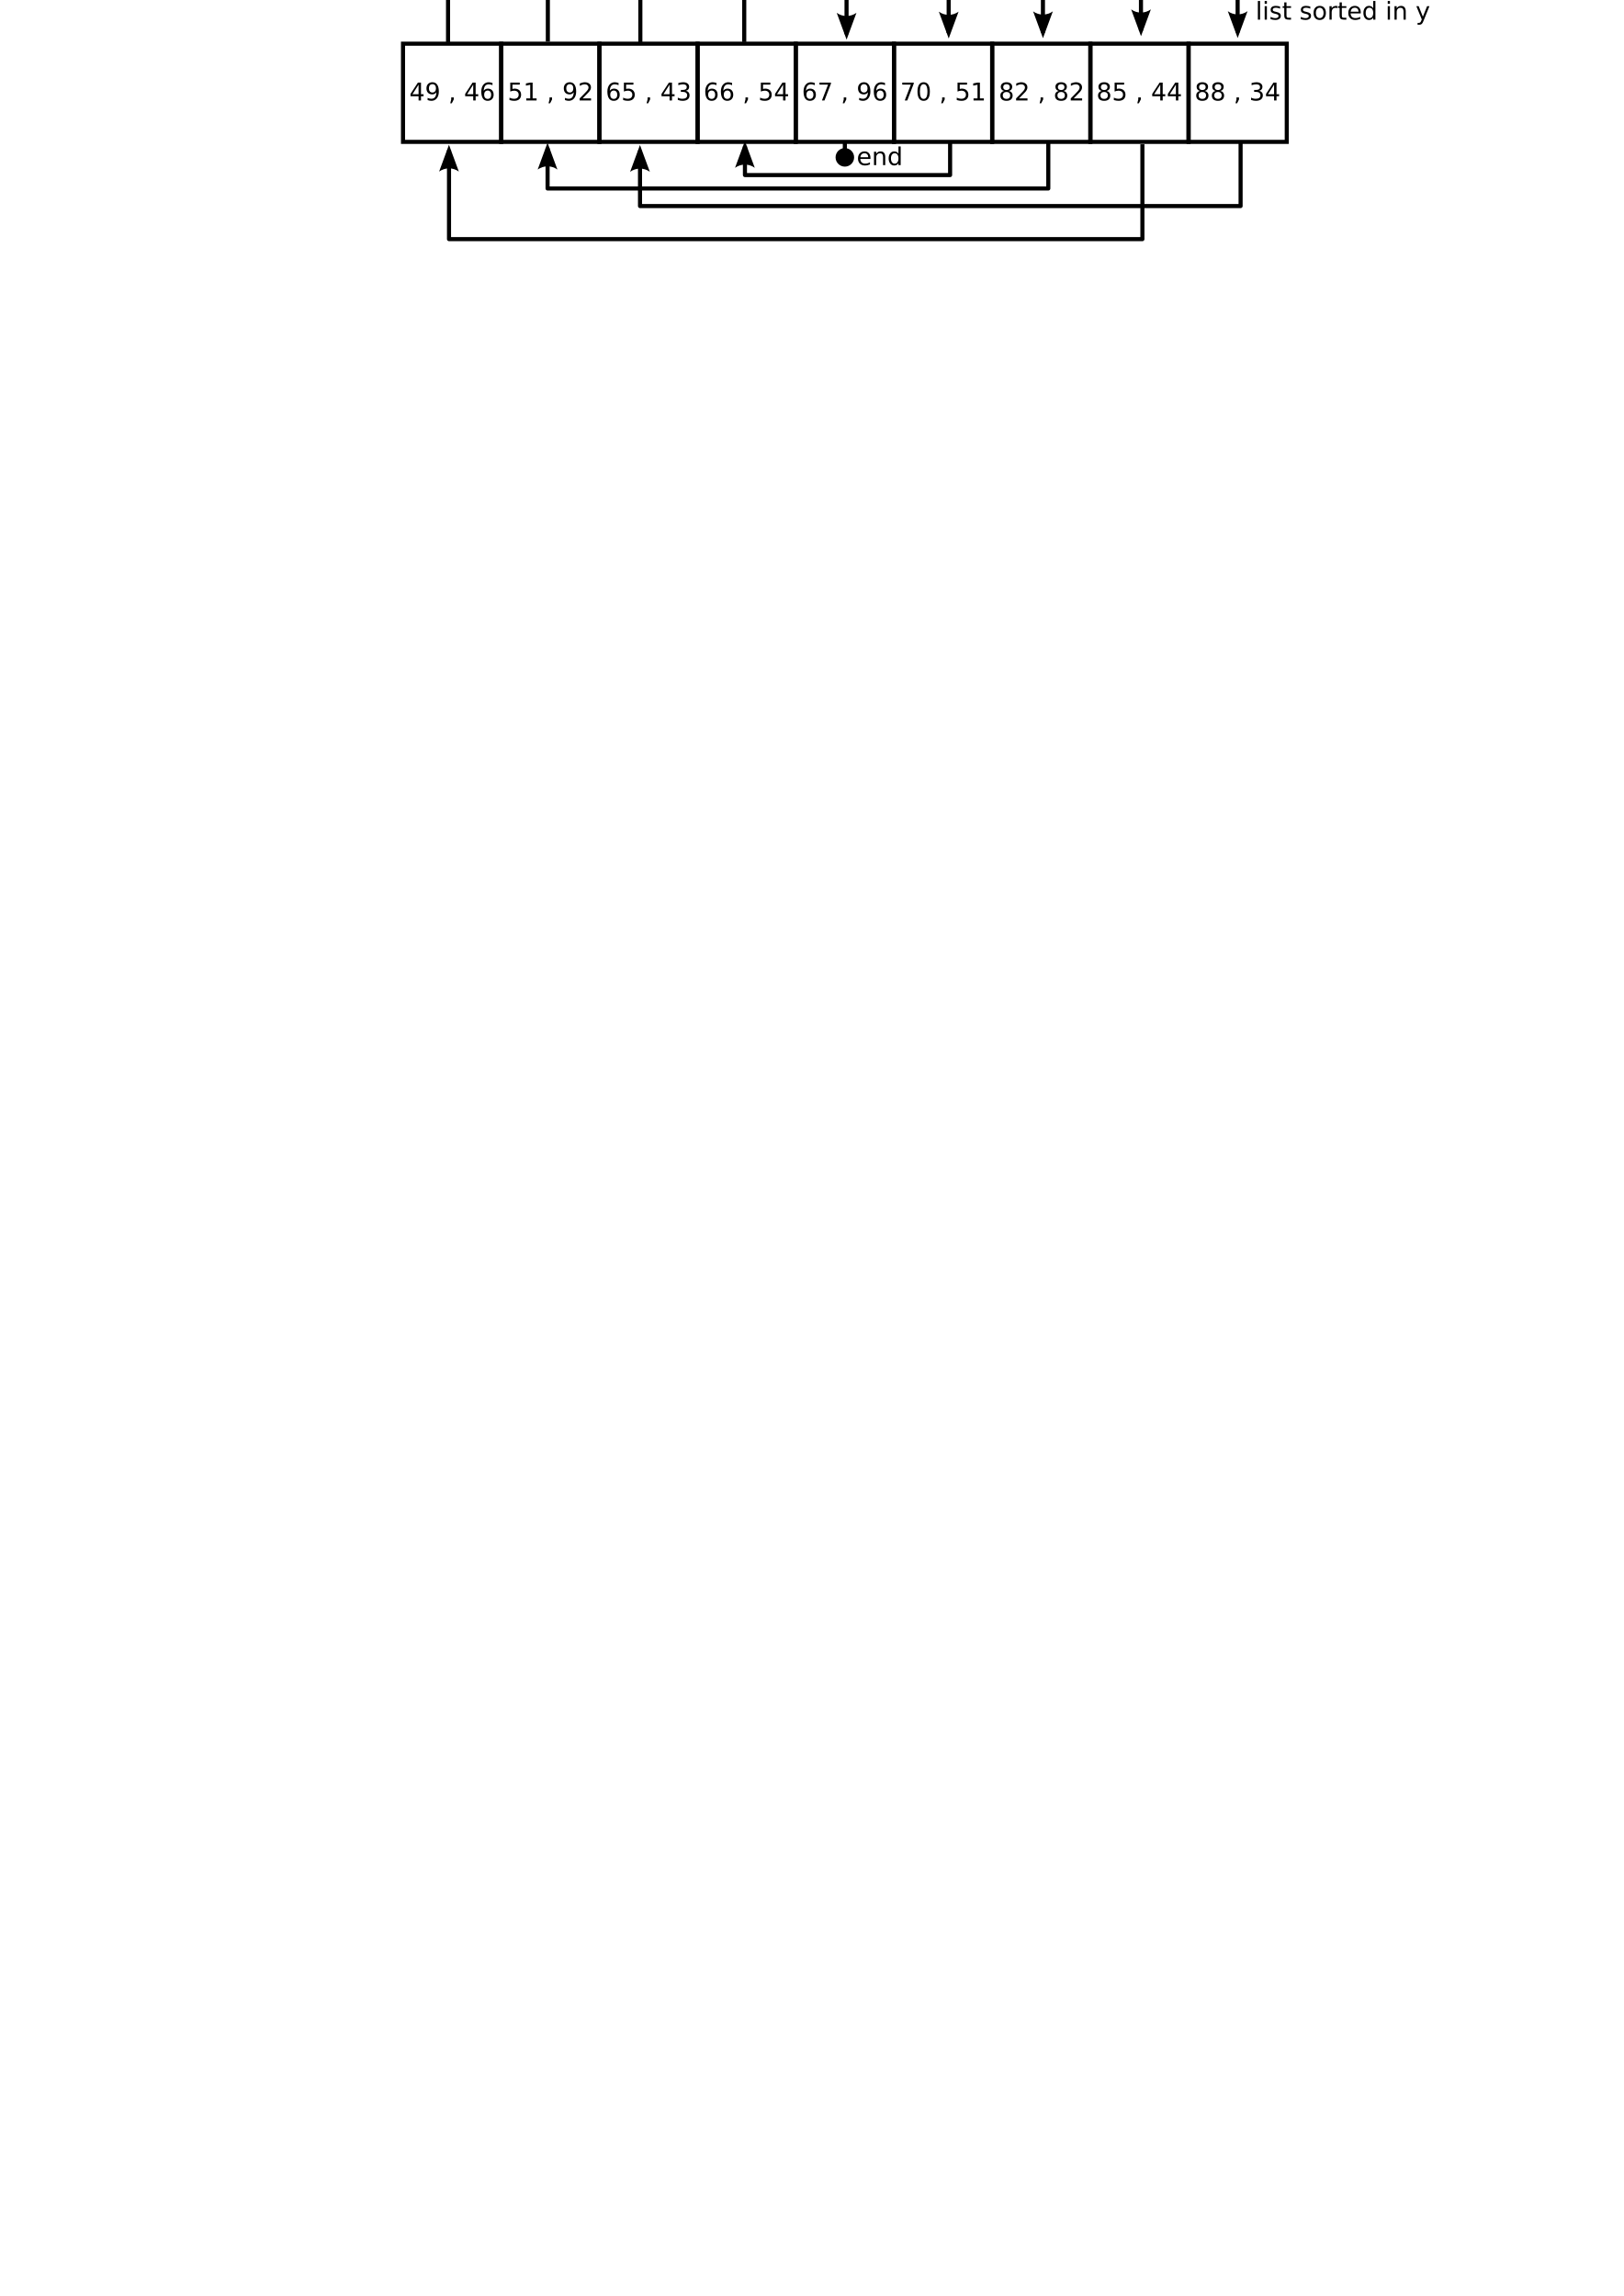
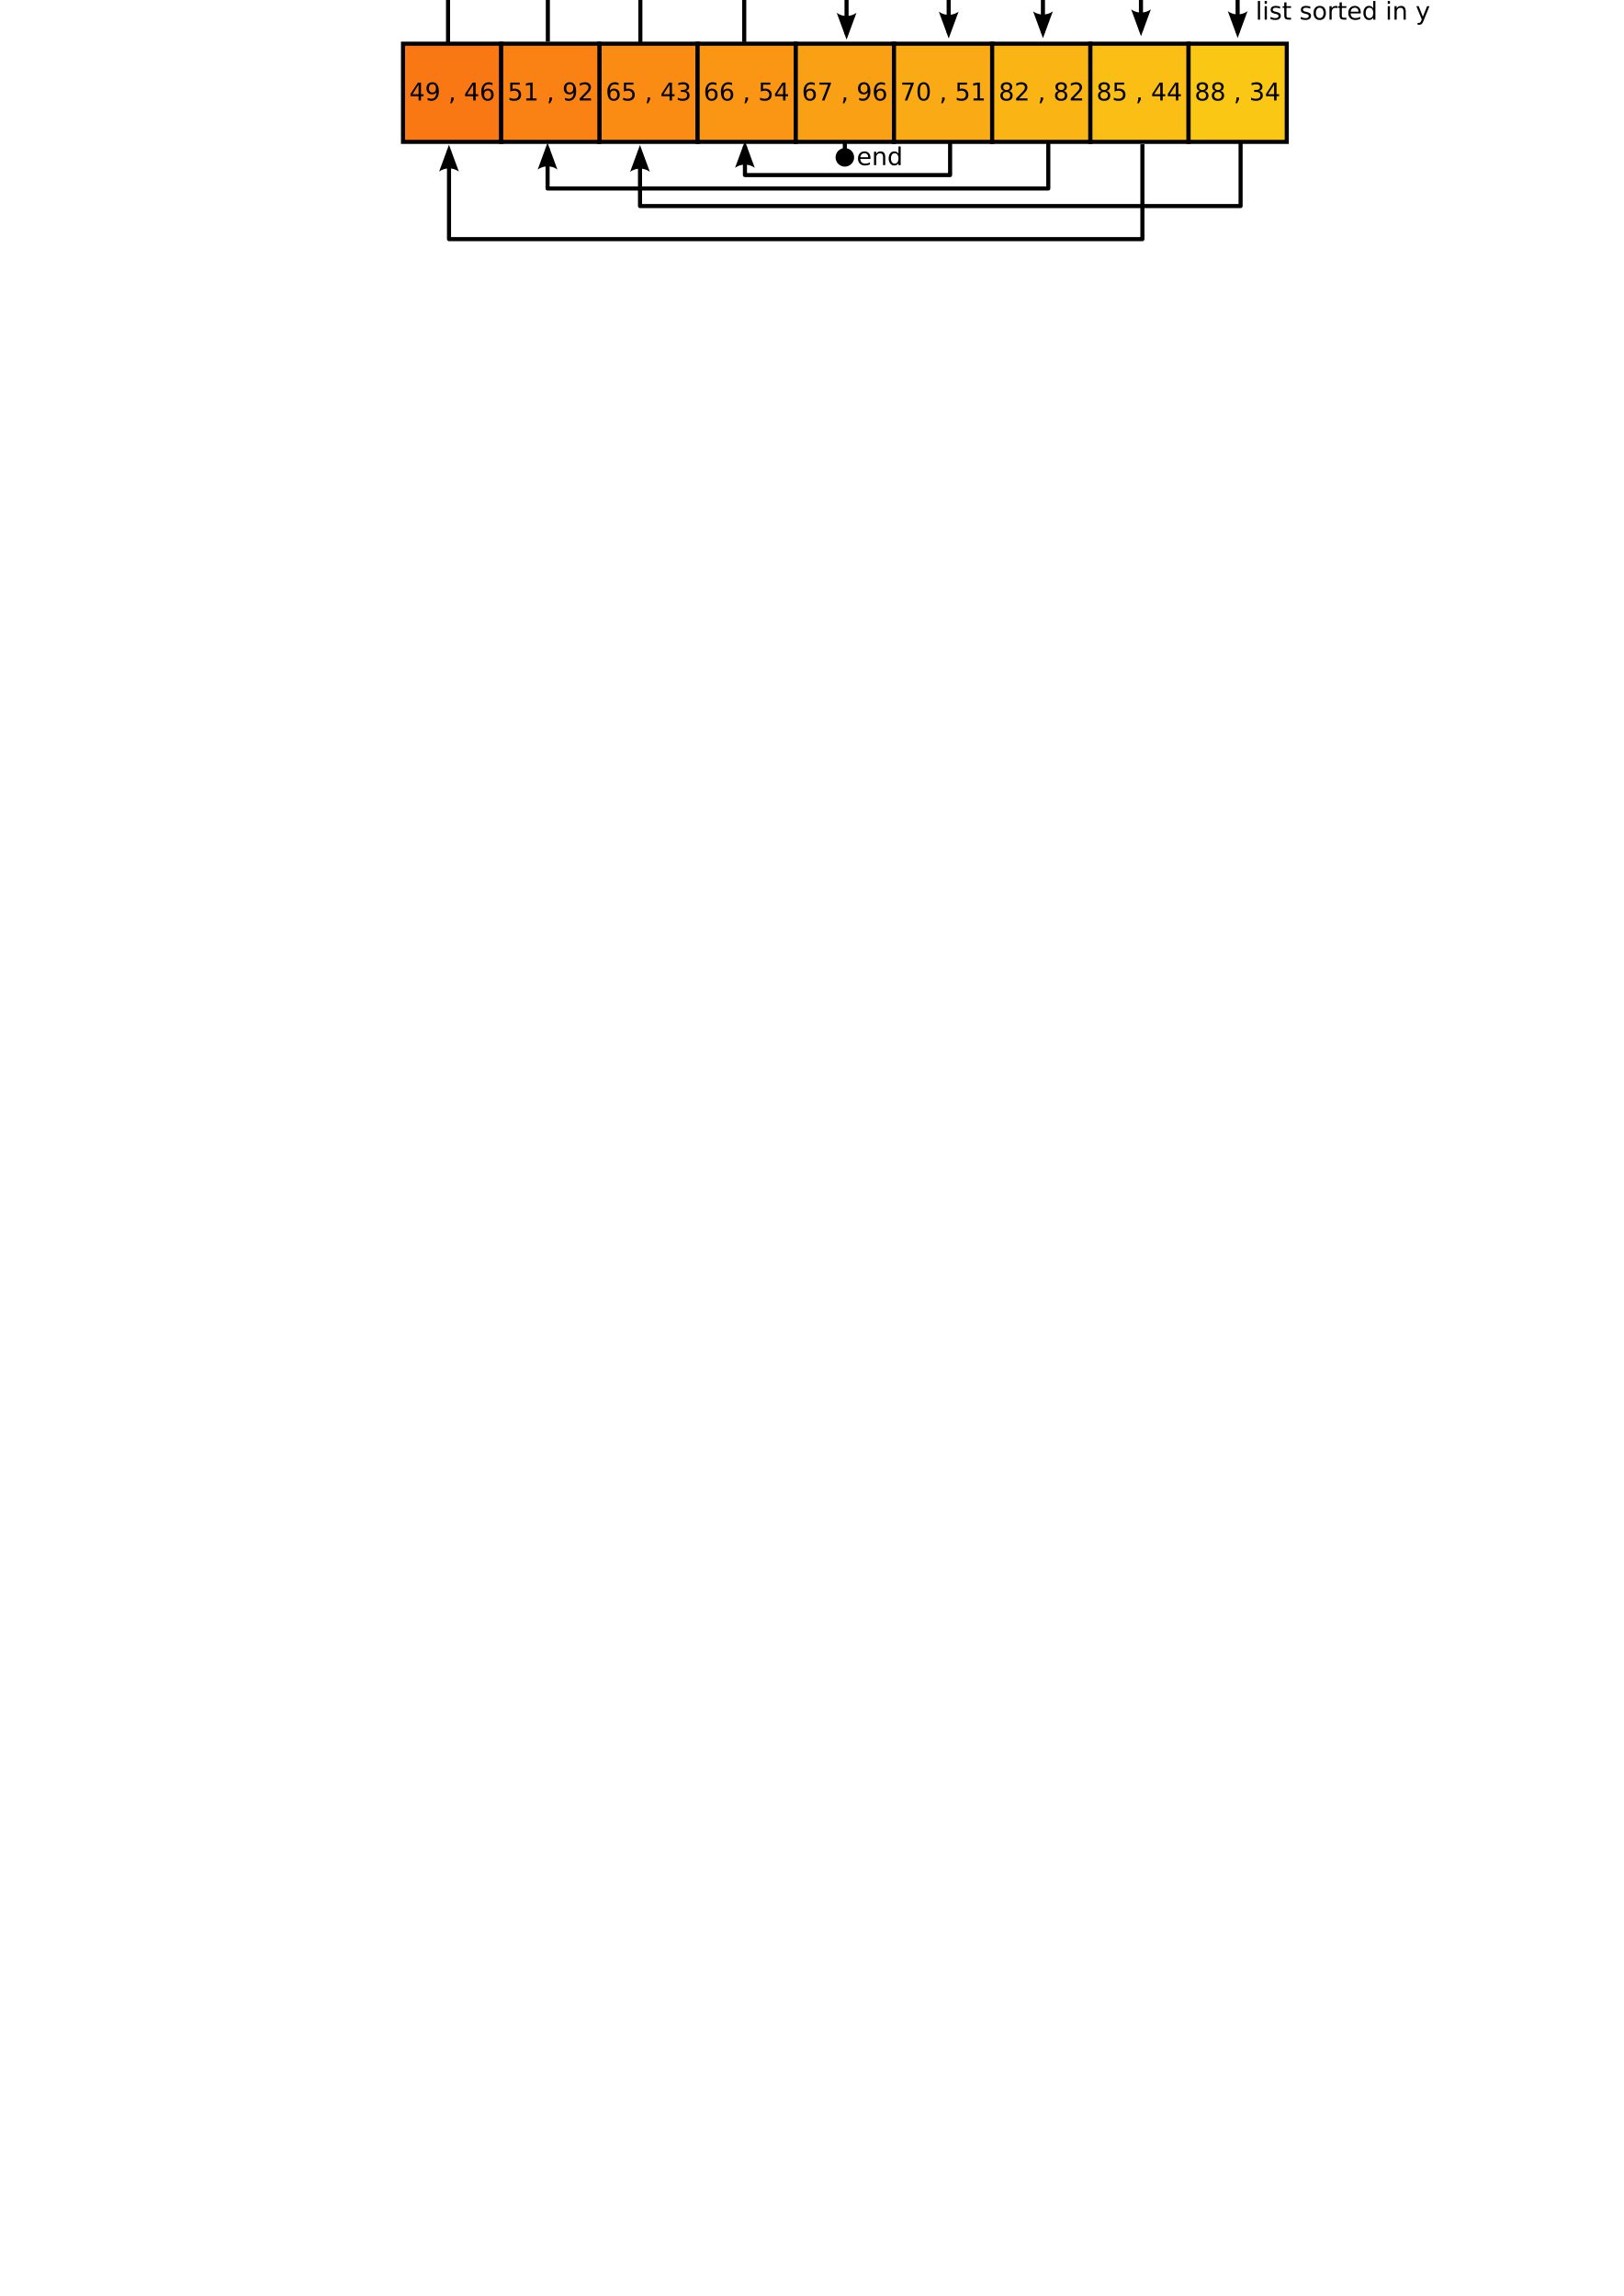
- <svg xmlns="http://www.w3.org/2000/svg" width="210mm" height="297mm" id="svg2466">
+ <svg xmlns="http://www.w3.org/2000/svg" width="210mm" height="297mm" id="svg2466" version="1.1">
  <defs id="defs2468">
    <marker orient="auto" refY="0.0" refX="0.0" id="DotM" style="overflow:visible">
      <path id="path3843" d="M -2.5,-1.0 C -2.5,1.76 -4.74,4.0 -7.5,4.0 C -10.26,4.0 -12.5,1.76 -12.5,-1.0 C -12.5,-3.76 -10.26,-6.0 -7.5,-6.0 C -4.74,-6.0 -2.5,-3.76 -2.5,-1.0 z " style="fill-rule:evenodd;stroke:#000000;stroke-width:1.0pt;marker-start:none;marker-end:none" transform="scale(0.4) translate(7.4, 1)" />
    </marker>
    <marker id="RazorWire" refX="0" refY="0" orient="auto">
       style="overflow:visible"&gt;
      <path id="path4011" transform="scale(0.8,0.8)" style="fill:#808080;fill-opacity:1;fill-rule:evenodd;stroke:#000000;stroke-width:0.1pt" d="M 0.023,-0.74 L 0.023,0.697 L -7.759,3.01 L 10.679,3.01 L 3.491,0.697 L 3.491,-0.74 L 10.741,-2.896 L -7.727,-2.896 L 0.023,-0.74 z " />
    </marker>
    <marker orient="auto" refY="0.0" refX="0.0" id="Tail" style="overflow:visible">
      <g id="g3814" transform="scale(-1.2)">
        <path id="path3816" d="M -3.805,-3.959 L 0.544,0" style="fill:none;fill-rule:evenodd;stroke:#000000;stroke-width:0.8;marker-start:none;marker-end:none;stroke-linecap:round" />
        <path id="path3818" d="M -1.287,-3.959 L 3.062,0" style="fill:none;fill-rule:evenodd;stroke:#000000;stroke-width:0.8;marker-start:none;marker-end:none;stroke-linecap:round" />
        <path id="path3820" d="M 1.305,-3.959 L 5.654,0" style="fill:none;fill-rule:evenodd;stroke:#000000;stroke-width:0.8;marker-start:none;marker-end:none;stroke-linecap:round" />
        <path id="path3822" d="M -3.805,4.178 L 0.544,0.22" style="fill:none;fill-rule:evenodd;stroke:#000000;stroke-width:0.8;marker-start:none;marker-end:none;stroke-linecap:round" />
        <path id="path3824" d="M -1.287,4.178 L 3.062,0.22" style="fill:none;fill-rule:evenodd;stroke:#000000;stroke-width:0.8;marker-start:none;marker-end:none;stroke-linecap:round" />
        <path id="path3826" d="M 1.305,4.178 L 5.654,0.22" style="fill:none;fill-rule:evenodd;stroke:#000000;stroke-width:0.8;marker-start:none;marker-end:none;stroke-linecap:round" />
      </g>
    </marker>
    <marker orient="auto" refY="0.0" refX="0.0" id="StopM" style="overflow:visible">
      <path id="path3951" d="M 0.0,5.65 L 0.0,-5.65" style="fill:none;fill-opacity:0.75;fill-rule:evenodd;stroke:#000000;stroke-width:1.0pt" transform="scale(0.4)" />
    </marker>
    <marker orient="auto" refY="0.0" refX="0.0" id="Arrow2Mend" style="overflow:visible;">
      <path id="path3805" style="font-size:12.0;fill-rule:evenodd;stroke-width:0.625;stroke-linejoin:round;" d="M 8.719,4.034 L -2.207,0.016 L 8.719,-4.002 C 6.973,-1.63 6.983,1.616 8.719,4.034 z " transform="scale(0.6) rotate(180) translate(0,0)" />
    </marker>
    <marker orient="auto" refY="0.0" refX="0.0" id="Arrow1Mend" style="overflow:visible;">
      <path id="path3787" d="M 0.0,0.0 L 5.0,-5.0 L -12.5,0.0 L 5.0,5.0 L 0.0,0.0 z " style="fill-rule:evenodd;stroke:#000000;stroke-width:1.0pt;marker-start:none;" transform="scale(0.4) rotate(180) translate(10,0)" />
    </marker>
    <marker orient="auto" refY="0.0" refX="0.0" id="Arrow1Lend" style="overflow:visible;">
      <path id="path3781" d="M 0.0,0.0 L 5.0,-5.0 L -12.5,0.0 L 5.0,5.0 L 0.0,0.0 z " style="fill-rule:evenodd;stroke:#000000;stroke-width:1.0pt;marker-start:none;" transform="scale(0.8) rotate(180) translate(12.5,0)" />
    </marker>
    <marker orient="auto" refY="0.0" refX="0.0" id="Arrow2Lend" style="overflow:visible;">
      <path id="path3799" style="font-size:12.0;fill-rule:evenodd;stroke-width:0.625;stroke-linejoin:round;" d="M 8.719,4.034 L -2.207,0.016 L 8.719,-4.002 C 6.973,-1.63 6.983,1.616 8.719,4.034 z " transform="scale(1.1) rotate(180) translate(1,0)" />
    </marker>
  </defs>
  <g id="layer1">
    <path style="fill:none;fill-rule:evenodd;stroke:#000000;stroke-width:2;stroke-linecap:butt;stroke-linejoin:round;marker-end:url(#Arrow2Mend);stroke-miterlimit:4;stroke-dasharray:none;stroke-opacity:1" d="M 219.017,20.638 L 219.017,-30.294 L 463.73,-30.294 L 463.73,16.164" id="path9978" />
    <path id="path9976" d="M 558.429,70.515 L 558.429,116.902 L 219.489,116.902 L 219.489,73.421" style="fill:none;fill-rule:evenodd;stroke:#000000;stroke-width:2;stroke-linecap:butt;stroke-linejoin:round;marker-end:url(#Arrow2Mend);stroke-miterlimit:4;stroke-dasharray:none;stroke-opacity:1" />
    <text xml:space="preserve" style="font-size:40px;font-style:normal;font-weight:normal;fill:#000000;fill-opacity:1;stroke:none;stroke-width:1px;stroke-linecap:butt;stroke-linejoin:miter;stroke-opacity:1;font-family:Bitstream Vera Sans" x="110.714" y="103.791" id="text4553">
      <tspan id="tspan4555" x="110.714" y="103.791" style="font-size:20" />
    </text>
-     <rect style="fill:none;fill-opacity:1;fill-rule:evenodd;stroke:#000000;stroke-width:2;stroke-linecap:butt;stroke-linejoin:miter;stroke-miterlimit:4;stroke-dasharray:none;stroke-opacity:1" id="rect3254" width="48" height="48" x="293" y="21.362" />
-     <rect style="fill:none;fill-rule:evenodd;stroke:#000000;stroke-width:2;stroke-linecap:butt;stroke-linejoin:miter;stroke-miterlimit:4;stroke-dasharray:none;stroke-opacity:1" id="rect3250" width="48" height="48" x="197" y="21.362" />
-     <rect y="21.362" x="245" height="48" width="48" id="rect3252" style="fill:none;fill-opacity:1;fill-rule:evenodd;stroke:#000000;stroke-width:2;stroke-linecap:butt;stroke-linejoin:miter;stroke-miterlimit:4;stroke-dasharray:none;stroke-opacity:1" />
-     <rect y="21.362" x="341" height="48" width="48" id="rect3256" style="fill:none;fill-opacity:1;fill-rule:evenodd;stroke:#000000;stroke-width:2;stroke-linecap:butt;stroke-linejoin:miter;stroke-miterlimit:4;stroke-dasharray:none;stroke-opacity:1" />
-     <rect style="fill:none;fill-opacity:1;fill-rule:evenodd;stroke:#000000;stroke-width:2;stroke-linecap:butt;stroke-linejoin:miter;stroke-miterlimit:4;stroke-dasharray:none;stroke-opacity:1" id="rect3258" width="48" height="48" x="389" y="21.362" />
-     <rect y="21.362" x="437" height="48" width="48" id="rect3260" style="fill:none;fill-opacity:1;fill-rule:evenodd;stroke:#000000;stroke-width:2;stroke-linecap:butt;stroke-linejoin:miter;stroke-miterlimit:4;stroke-dasharray:none;stroke-opacity:1" />
-     <rect style="fill:none;fill-opacity:1;fill-rule:evenodd;stroke:#000000;stroke-width:2;stroke-linecap:butt;stroke-linejoin:miter;stroke-miterlimit:4;stroke-dasharray:none;stroke-opacity:1" id="rect3262" width="48" height="48" x="485" y="21.362" />
-     <rect y="21.362" x="533" height="48" width="48" id="rect4862" style="fill:none;fill-opacity:1;fill-rule:evenodd;stroke:#000000;stroke-width:2;stroke-linecap:butt;stroke-linejoin:miter;stroke-miterlimit:4;stroke-dasharray:none;stroke-opacity:1" />
-     <rect style="fill:none;fill-opacity:1;fill-rule:evenodd;stroke:#000000;stroke-width:2;stroke-linecap:butt;stroke-linejoin:miter;stroke-miterlimit:4;stroke-dasharray:none;stroke-opacity:1" id="rect4864" width="48" height="48" x="581" y="21.362" />
+     <rect style="fill:#fa8c14;fill-opacity:1;fill-rule:evenodd;stroke:#000000;stroke-width:2;stroke-linecap:butt;stroke-linejoin:miter;stroke-miterlimit:4;stroke-dasharray:none;stroke-opacity:1" id="rect3254" width="48" height="48" x="293" y="21.362" />
+     <rect style="fill:#fa7814;fill-rule:evenodd;stroke:#000000;stroke-width:2;stroke-linecap:butt;stroke-linejoin:miter;stroke-miterlimit:4;stroke-dasharray:none;stroke-opacity:1;fill-opacity:1" id="rect3250" width="48" height="48" x="197" y="21.362" />
+     <rect y="21.362" x="245" height="48" width="48" id="rect3252" style="fill:#fa8214;fill-opacity:1;fill-rule:evenodd;stroke:#000000;stroke-width:2;stroke-linecap:butt;stroke-linejoin:miter;stroke-miterlimit:4;stroke-dasharray:none;stroke-opacity:1" />
+     <rect y="21.362" x="341" height="48" width="48" id="rect3256" style="fill:#fa9614;fill-opacity:1;fill-rule:evenodd;stroke:#000000;stroke-width:2;stroke-linecap:butt;stroke-linejoin:miter;stroke-miterlimit:4;stroke-dasharray:none;stroke-opacity:1" />
+     <rect style="fill:#faa014;fill-opacity:1;fill-rule:evenodd;stroke:#000000;stroke-width:2;stroke-linecap:butt;stroke-linejoin:miter;stroke-miterlimit:4;stroke-dasharray:none;stroke-opacity:1" id="rect3258" width="48" height="48" x="389" y="21.362" />
+     <rect y="21.362" x="437" height="48" width="48" id="rect3260" style="fill:#faaa14;fill-opacity:1;fill-rule:evenodd;stroke:#000000;stroke-width:2;stroke-linecap:butt;stroke-linejoin:miter;stroke-miterlimit:4;stroke-dasharray:none;stroke-opacity:1" />
+     <rect style="fill:#fab414;fill-opacity:1;fill-rule:evenodd;stroke:#000000;stroke-width:2;stroke-linecap:butt;stroke-linejoin:miter;stroke-miterlimit:4;stroke-dasharray:none;stroke-opacity:1" id="rect3262" width="48" height="48" x="485" y="21.362" />
+     <rect y="21.362" x="533" height="48" width="48" id="rect4862" style="fill:#fabe14;fill-opacity:1;fill-rule:evenodd;stroke:#000000;stroke-width:2;stroke-linecap:butt;stroke-linejoin:miter;stroke-miterlimit:4;stroke-dasharray:none;stroke-opacity:1" />
+     <rect style="fill:#fac814;fill-opacity:1;fill-rule:evenodd;stroke:#000000;stroke-width:2;stroke-linecap:butt;stroke-linejoin:miter;stroke-miterlimit:4;stroke-dasharray:none;stroke-opacity:1" id="rect4864" width="48" height="48" x="581" y="21.362" />
    <text xml:space="preserve" style="font-size:12px;font-style:normal;font-weight:normal;fill:#000000;fill-opacity:1;stroke:none;stroke-width:1px;stroke-linecap:butt;stroke-linejoin:miter;stroke-opacity:1;font-family:Bitstream Vera Sans" x="200.076" y="49.118" id="text4915">
      <tspan id="tspan4917" x="200.076" y="49.118">49 , 46</tspan>
    </text>
    <text xml:space="preserve" style="font-size:12px;font-style:normal;font-weight:normal;fill:#000000;fill-opacity:1;stroke:none;stroke-width:1px;stroke-linecap:butt;stroke-linejoin:miter;stroke-opacity:1;font-family:Bitstream Vera Sans" x="248.129" y="49.118" id="text4919">
      <tspan id="tspan4921" x="248.129" y="49.118">51 , 92</tspan>
    </text>
    <text xml:space="preserve" style="font-size:12px;font-style:normal;font-weight:normal;fill:#000000;fill-opacity:1;stroke:none;stroke-width:1px;stroke-linecap:butt;stroke-linejoin:miter;stroke-opacity:1;font-family:Bitstream Vera Sans" x="296.053" y="49.118" id="text4923">
      <tspan id="tspan4925" x="296.053" y="49.118">65 , 43</tspan>
    </text>
    <text xml:space="preserve" style="font-size:12px;font-style:normal;font-weight:normal;fill:#000000;fill-opacity:1;stroke:none;stroke-width:1px;stroke-linecap:butt;stroke-linejoin:miter;stroke-opacity:1;font-family:Bitstream Vera Sans" x="343.909" y="49.118" id="text4927">
      <tspan id="tspan4929" x="343.909" y="49.118">66 , 54</tspan>
    </text>
    <text xml:space="preserve" style="font-size:12px;font-style:normal;font-weight:normal;fill:#000000;fill-opacity:1;stroke:none;stroke-width:1px;stroke-linecap:butt;stroke-linejoin:miter;stroke-opacity:1;font-family:Bitstream Vera Sans" x="391.95" y="49.118" id="text4931">
      <tspan id="tspan4933" x="391.95" y="49.118">67 , 96</tspan>
    </text>
    <text xml:space="preserve" style="font-size:12px;font-style:normal;font-weight:normal;fill:#000000;fill-opacity:1;stroke:none;stroke-width:1px;stroke-linecap:butt;stroke-linejoin:miter;stroke-opacity:1;font-family:Bitstream Vera Sans" x="440.053" y="49.118" id="text4935">
      <tspan id="tspan4937" x="440.053" y="49.118">70 , 51</tspan>
    </text>
    <text xml:space="preserve" style="font-size:12px;font-style:normal;font-weight:normal;fill:#000000;fill-opacity:1;stroke:none;stroke-width:1px;stroke-linecap:butt;stroke-linejoin:miter;stroke-opacity:1;font-family:Bitstream Vera Sans" x="488.185" y="49.118" id="text4939">
      <tspan id="tspan4941" x="488.185" y="49.118">82 , 82</tspan>
    </text>
    <text xml:space="preserve" style="font-size:12px;font-style:normal;font-weight:normal;fill:#000000;fill-opacity:1;stroke:none;stroke-width:1px;stroke-linecap:butt;stroke-linejoin:miter;stroke-opacity:1;font-family:Bitstream Vera Sans" x="535.921" y="49.118" id="text4943">
      <tspan id="tspan4945" x="535.921" y="49.118">85 , 44</tspan>
    </text>
    <text xml:space="preserve" style="font-size:12px;font-style:normal;font-weight:normal;fill:#000000;fill-opacity:1;stroke:none;stroke-width:1px;stroke-linecap:butt;stroke-linejoin:miter;stroke-opacity:1;font-family:Bitstream Vera Sans" x="583.921" y="49.118" id="text4947">
      <tspan id="tspan4949" x="583.921" y="49.118">88 , 34</tspan>
    </text>
    <path style="fill:none;fill-rule:evenodd;stroke:#000000;stroke-width:2;stroke-linecap:butt;stroke-linejoin:miter;marker-end:url(#Arrow2Mend);stroke-miterlimit:4;stroke-dasharray:none;stroke-opacity:1" d="M 604.981,-20.495 L 604.981,15.934" id="path7325" />
    <text xml:space="preserve" style="font-size:12px;font-style:normal;font-weight:normal;fill:#000000;fill-opacity:1;stroke:none;stroke-width:1px;stroke-linecap:butt;stroke-linejoin:miter;stroke-opacity:1;font-family:Bitstream Vera Sans" x="613.748" y="-5.406" id="text9435">
      <tspan id="tspan9437" x="613.748" y="-5.406">begin of the</tspan>
      <tspan x="613.748" y="9.594" id="tspan12294">list sorted in y<tspan style="font-style:italic" id="tspan5384" />
      </tspan>
    </text>
    <path id="path9974" d="M 313.017,20.638 L 313.017,-22.718 L 557.73,-22.718 L 557.73,15.043" style="fill:none;fill-rule:evenodd;stroke:#000000;stroke-width:2;stroke-linecap:butt;stroke-linejoin:round;marker-end:url(#Arrow2Mend);stroke-miterlimit:4;stroke-dasharray:none;stroke-opacity:1" />
    <path style="fill:none;fill-rule:evenodd;stroke:#000000;stroke-width:2;stroke-linecap:butt;stroke-linejoin:round;marker-end:url(#Arrow2Mend);stroke-miterlimit:4;stroke-dasharray:none;stroke-opacity:1" d="M 606.429,69.505 L 606.429,100.739 L 312.857,100.739 L 312.857,73.535" id="path9439" />
    <path id="path9980" d="M 464.429,69.505 L 464.429,85.587 L 364.143,85.587 L 364.143,71.58" style="fill:none;fill-rule:evenodd;stroke:#000000;stroke-width:2;stroke-linecap:butt;stroke-linejoin:round;marker-end:url(#Arrow2Mend);stroke-miterlimit:4;stroke-dasharray:none;stroke-opacity:1" />
    <path style="fill:none;fill-rule:evenodd;stroke:#000000;stroke-width:2;stroke-linecap:butt;stroke-linejoin:round;marker-end:url(#Arrow2Mend);stroke-miterlimit:4;stroke-dasharray:none;stroke-opacity:1" d="M 363.798,20.567 L 363.798,-14.698 L 509.809,-14.698 L 509.809,16.017" id="path9982" />
    <path style="fill:none;fill-rule:evenodd;stroke:#000000;stroke-width:2;stroke-linecap:butt;stroke-linejoin:round;marker-end:url(#Arrow2Mend);stroke-miterlimit:4;stroke-dasharray:none;stroke-opacity:1" d="M 512.429,69.505 L 512.429,92.153 L 267.668,92.153 L 267.668,72.427" id="path9984" />
    <path id="path9986" d="M 267.798,20.34 L 267.798,-7.659 L 413.809,-7.659 L 413.809,16.727" style="fill:none;fill-rule:evenodd;stroke:#000000;stroke-width:2;stroke-linecap:butt;stroke-linejoin:round;marker-end:url(#Arrow2Mend);stroke-miterlimit:4;stroke-dasharray:none;stroke-opacity:1" />
    <path id="path9988" d="M 412.981,69.939 L 412.981,77.009" style="fill:none;fill-rule:evenodd;stroke:#000000;stroke-width:2;stroke-linecap:butt;stroke-linejoin:miter;marker-end:url(#DotM);stroke-miterlimit:4;stroke-dasharray:none;stroke-opacity:1" />
    <text xml:space="preserve" style="font-size:32px;font-style:normal;font-weight:normal;fill:#000000;fill-opacity:1;stroke:none;stroke-width:1px;stroke-linecap:butt;stroke-linejoin:miter;stroke-opacity:1;font-family:Bitstream Vera Sans" x="418.749" y="80.733" id="text12250">
      <tspan id="tspan12252" x="418.749" y="80.733" style="font-size:12px">end</tspan>
    </text>
  </g>
</svg>
